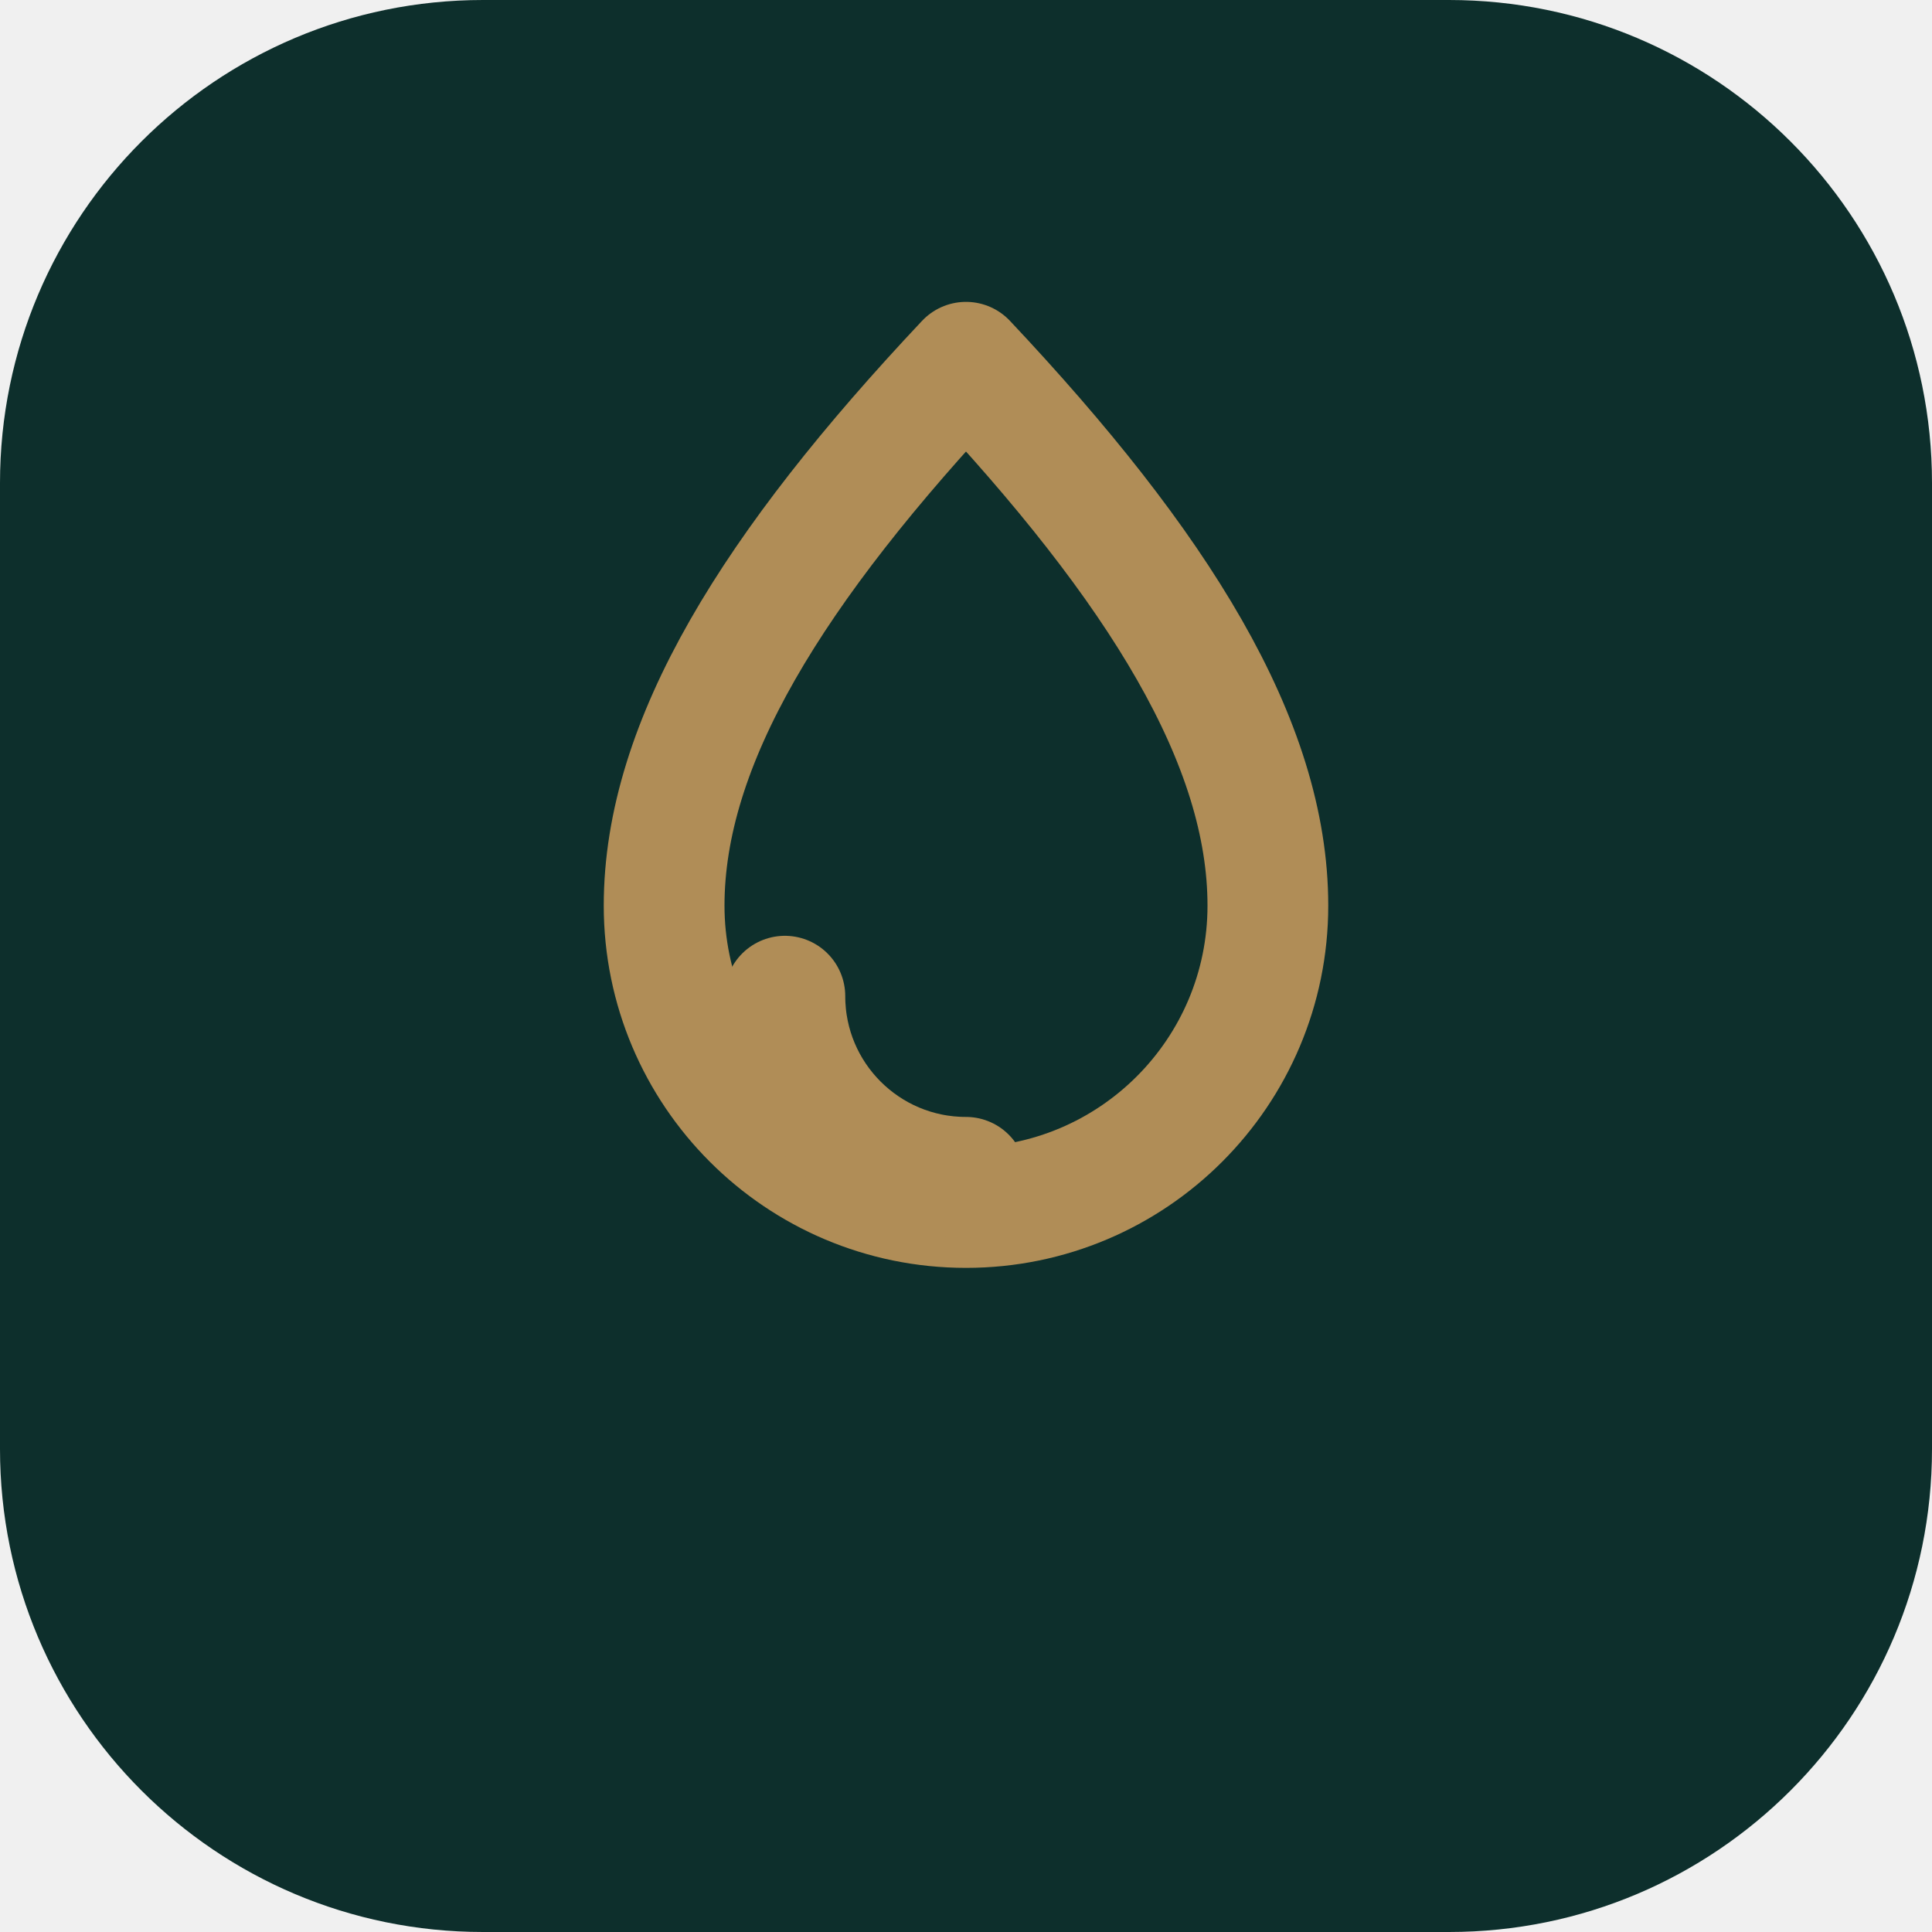
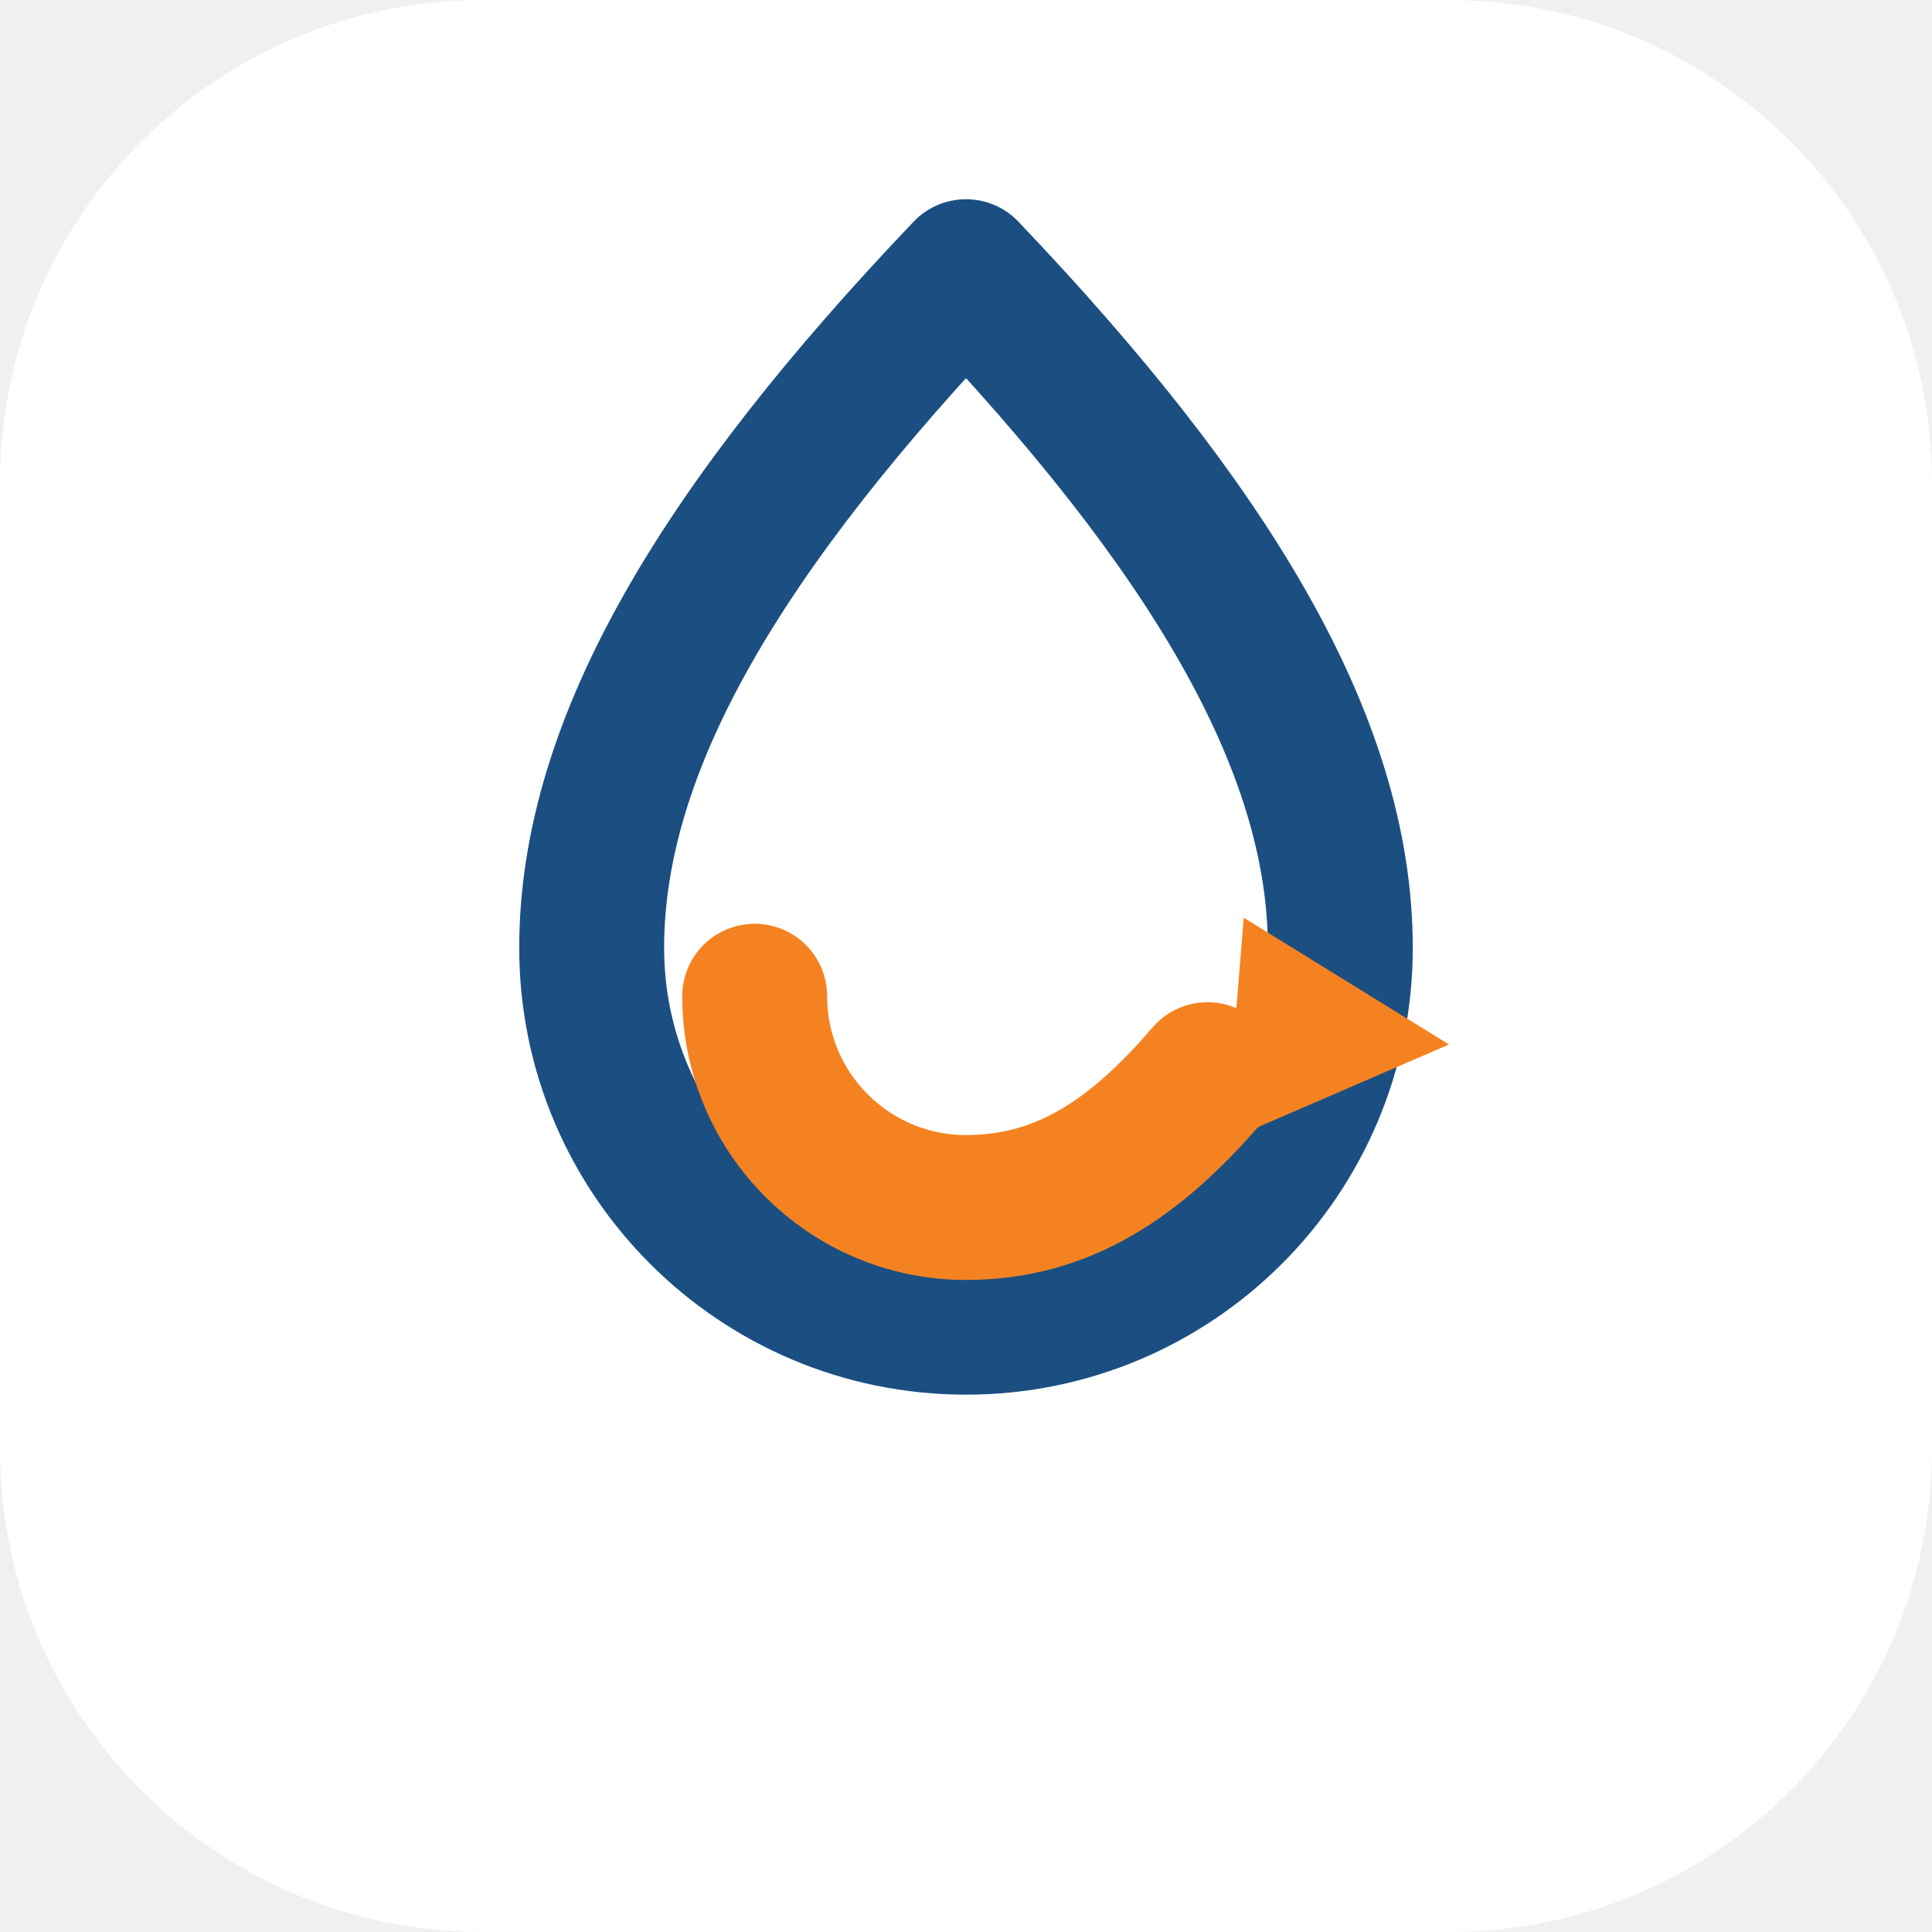
- <svg xmlns="http://www.w3.org/2000/svg" viewBox="0 0 32 32" width="32" height="32" role="img" aria-label="Allo Sanitaire Express">
-   <rect width="32" height="32" rx="8" fill="#0D2F2C" />
-   <g fill="none" stroke="#B08D57" stroke-width="2" stroke-linecap="round" stroke-linejoin="round">
-     <path d="M16 6c3.2 3.4 5 6.3 5 9a5 5 0 0 1-10 0c0-2.7 1.8-5.6 5-9z" />
-     <path d="M13 16.5a3 3 0 0 0 3 3" />
-   </g>
+ <svg xmlns="http://www.w3.org/2000/svg" viewBox="0 0 32 32" width="32" height="32" role="img" aria-label="Allo Sanitaire Express 93">
+   <rect width="32" height="32" rx="8" fill="#FFFFFF" />
+   <path fill="none" stroke="#1B4F82" stroke-width="2.4" stroke-linecap="round" stroke-linejoin="round" d="M16 4.5c4 4.2 6.2 7.8 6.2 11.2a6.2 6.2 0 0 1-12.4 0c0-3.4 2.2-7 6.2-11.2z" />
+   <path fill="none" stroke="#F58220" stroke-width="2.4" stroke-linecap="round" d="M12.5 16.5a3.5 3.5 0 0 0 3.5 3.5c1.6 0 2.8-.8 4-2.2" />
+   <path fill="#F58220" d="m20.6 15.2 3.4 2.1-3.7 1.6z" />
</svg>
